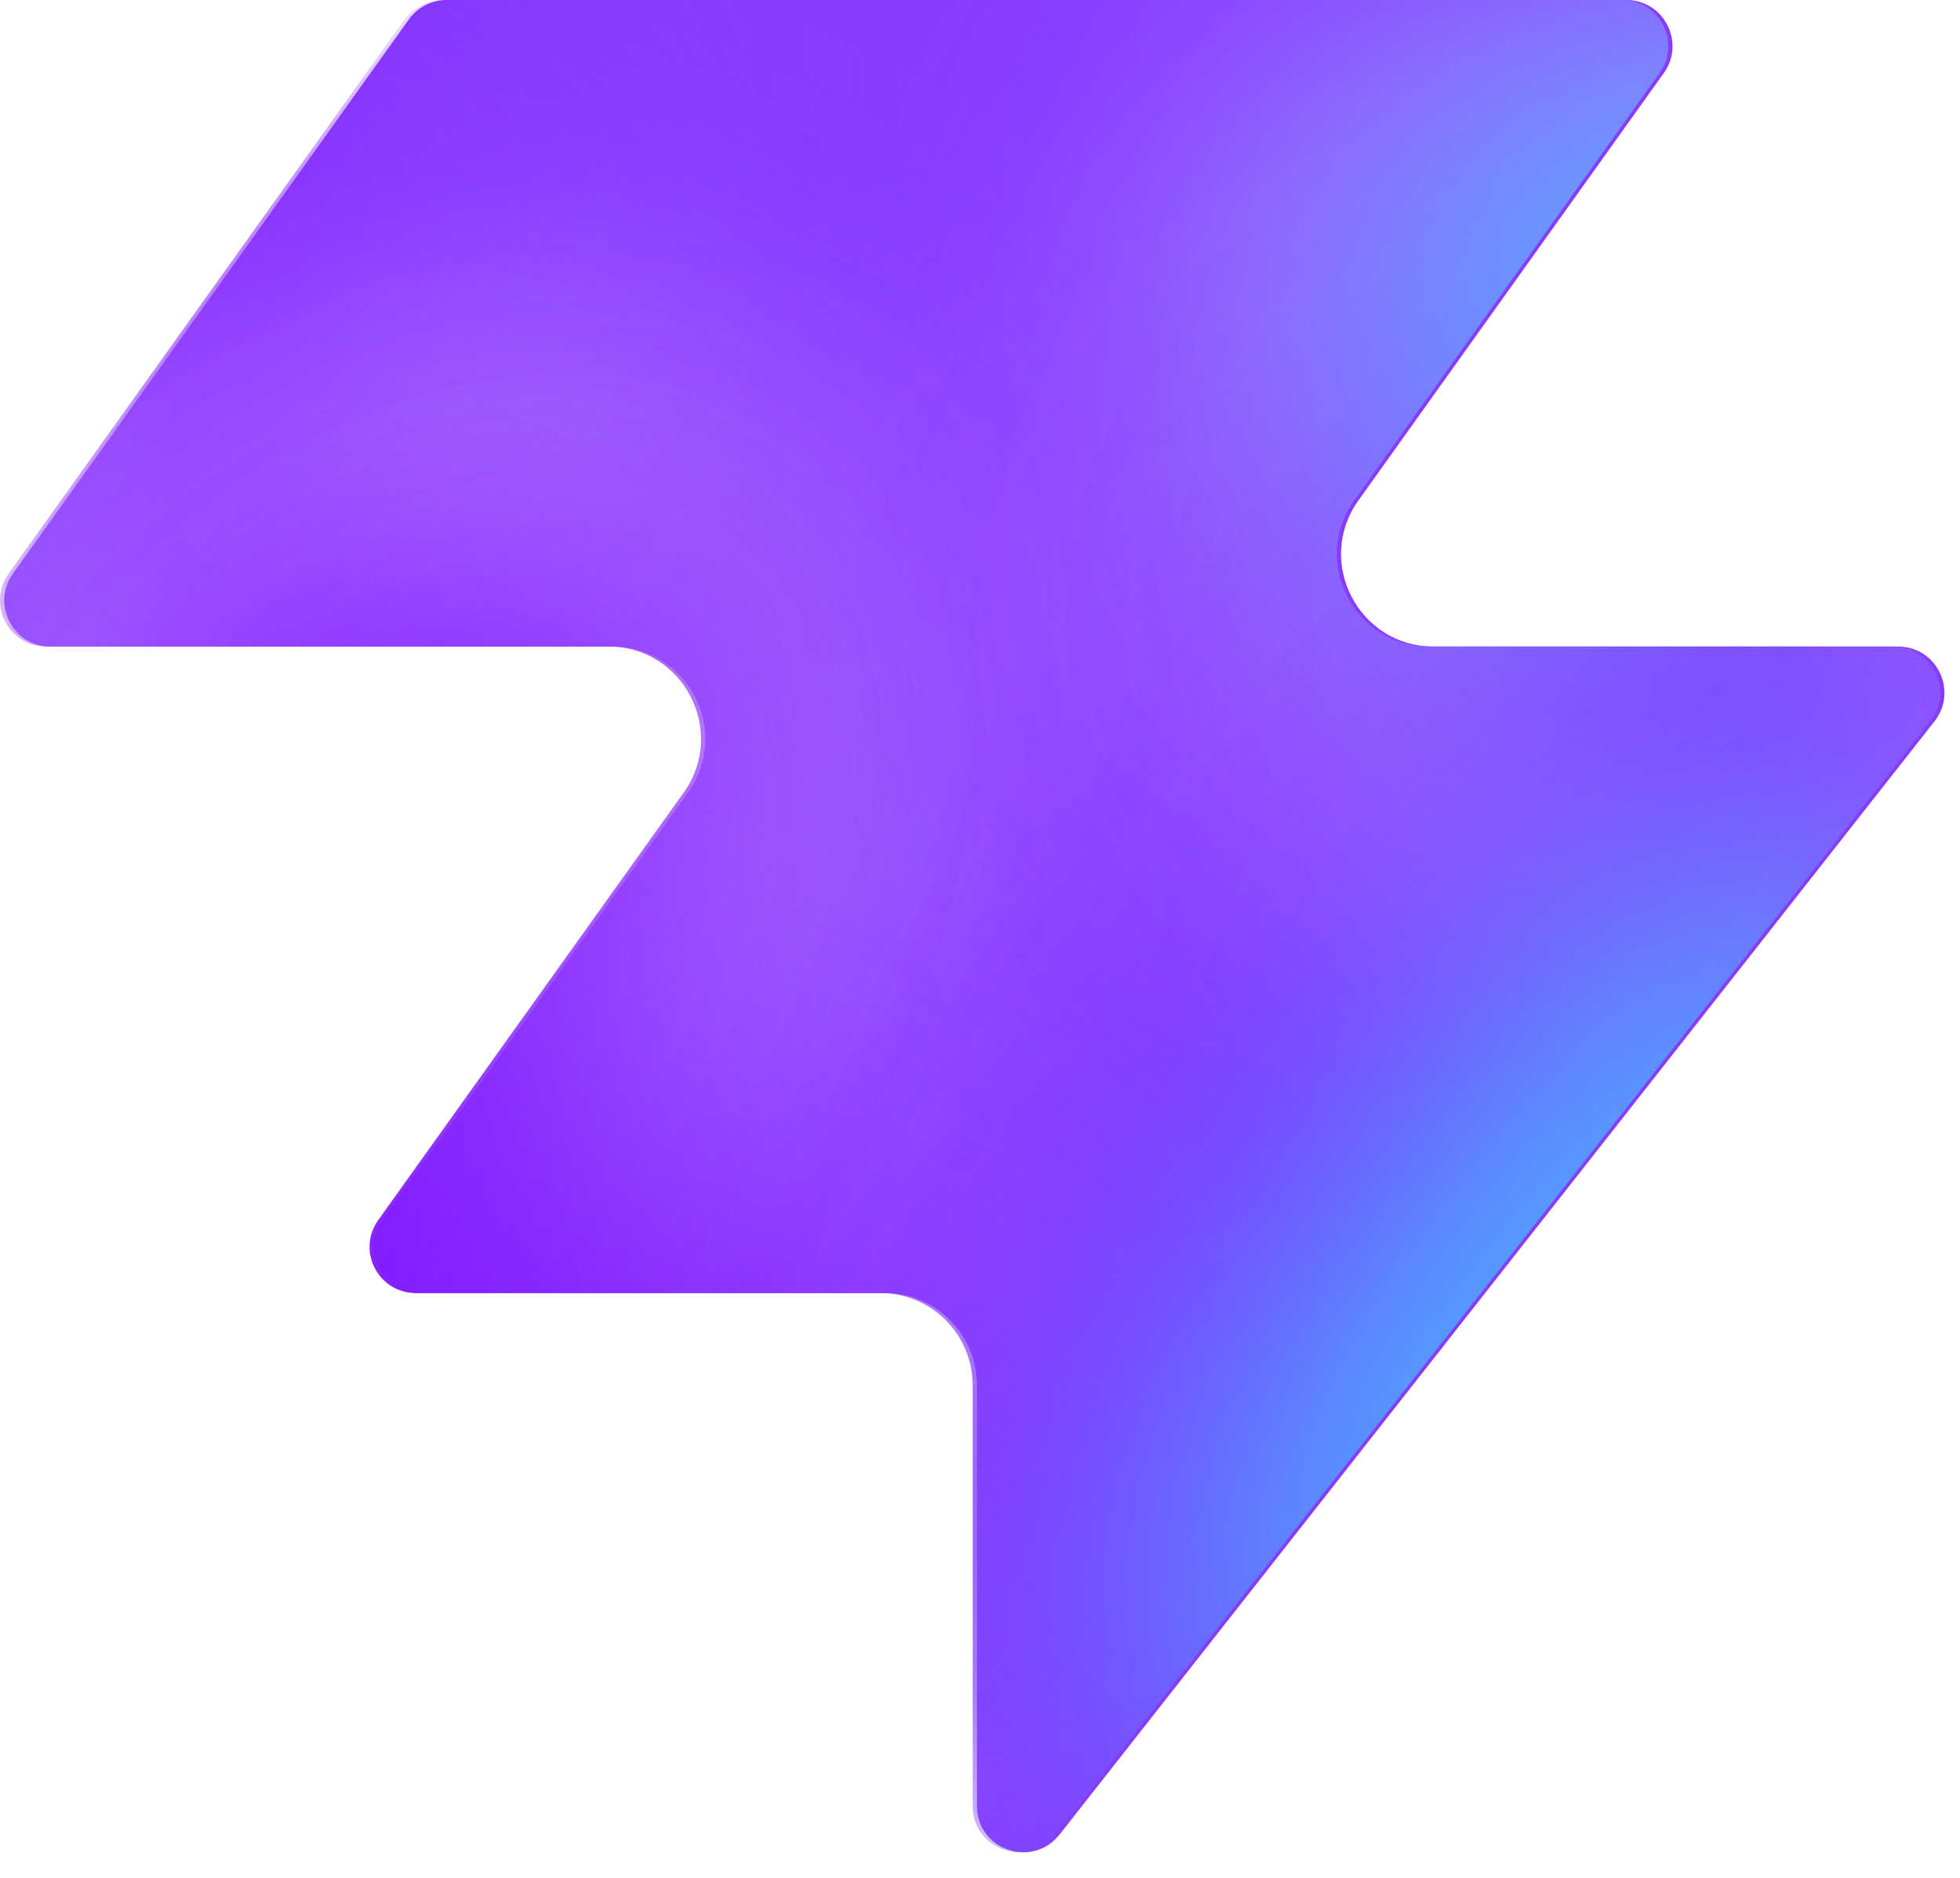
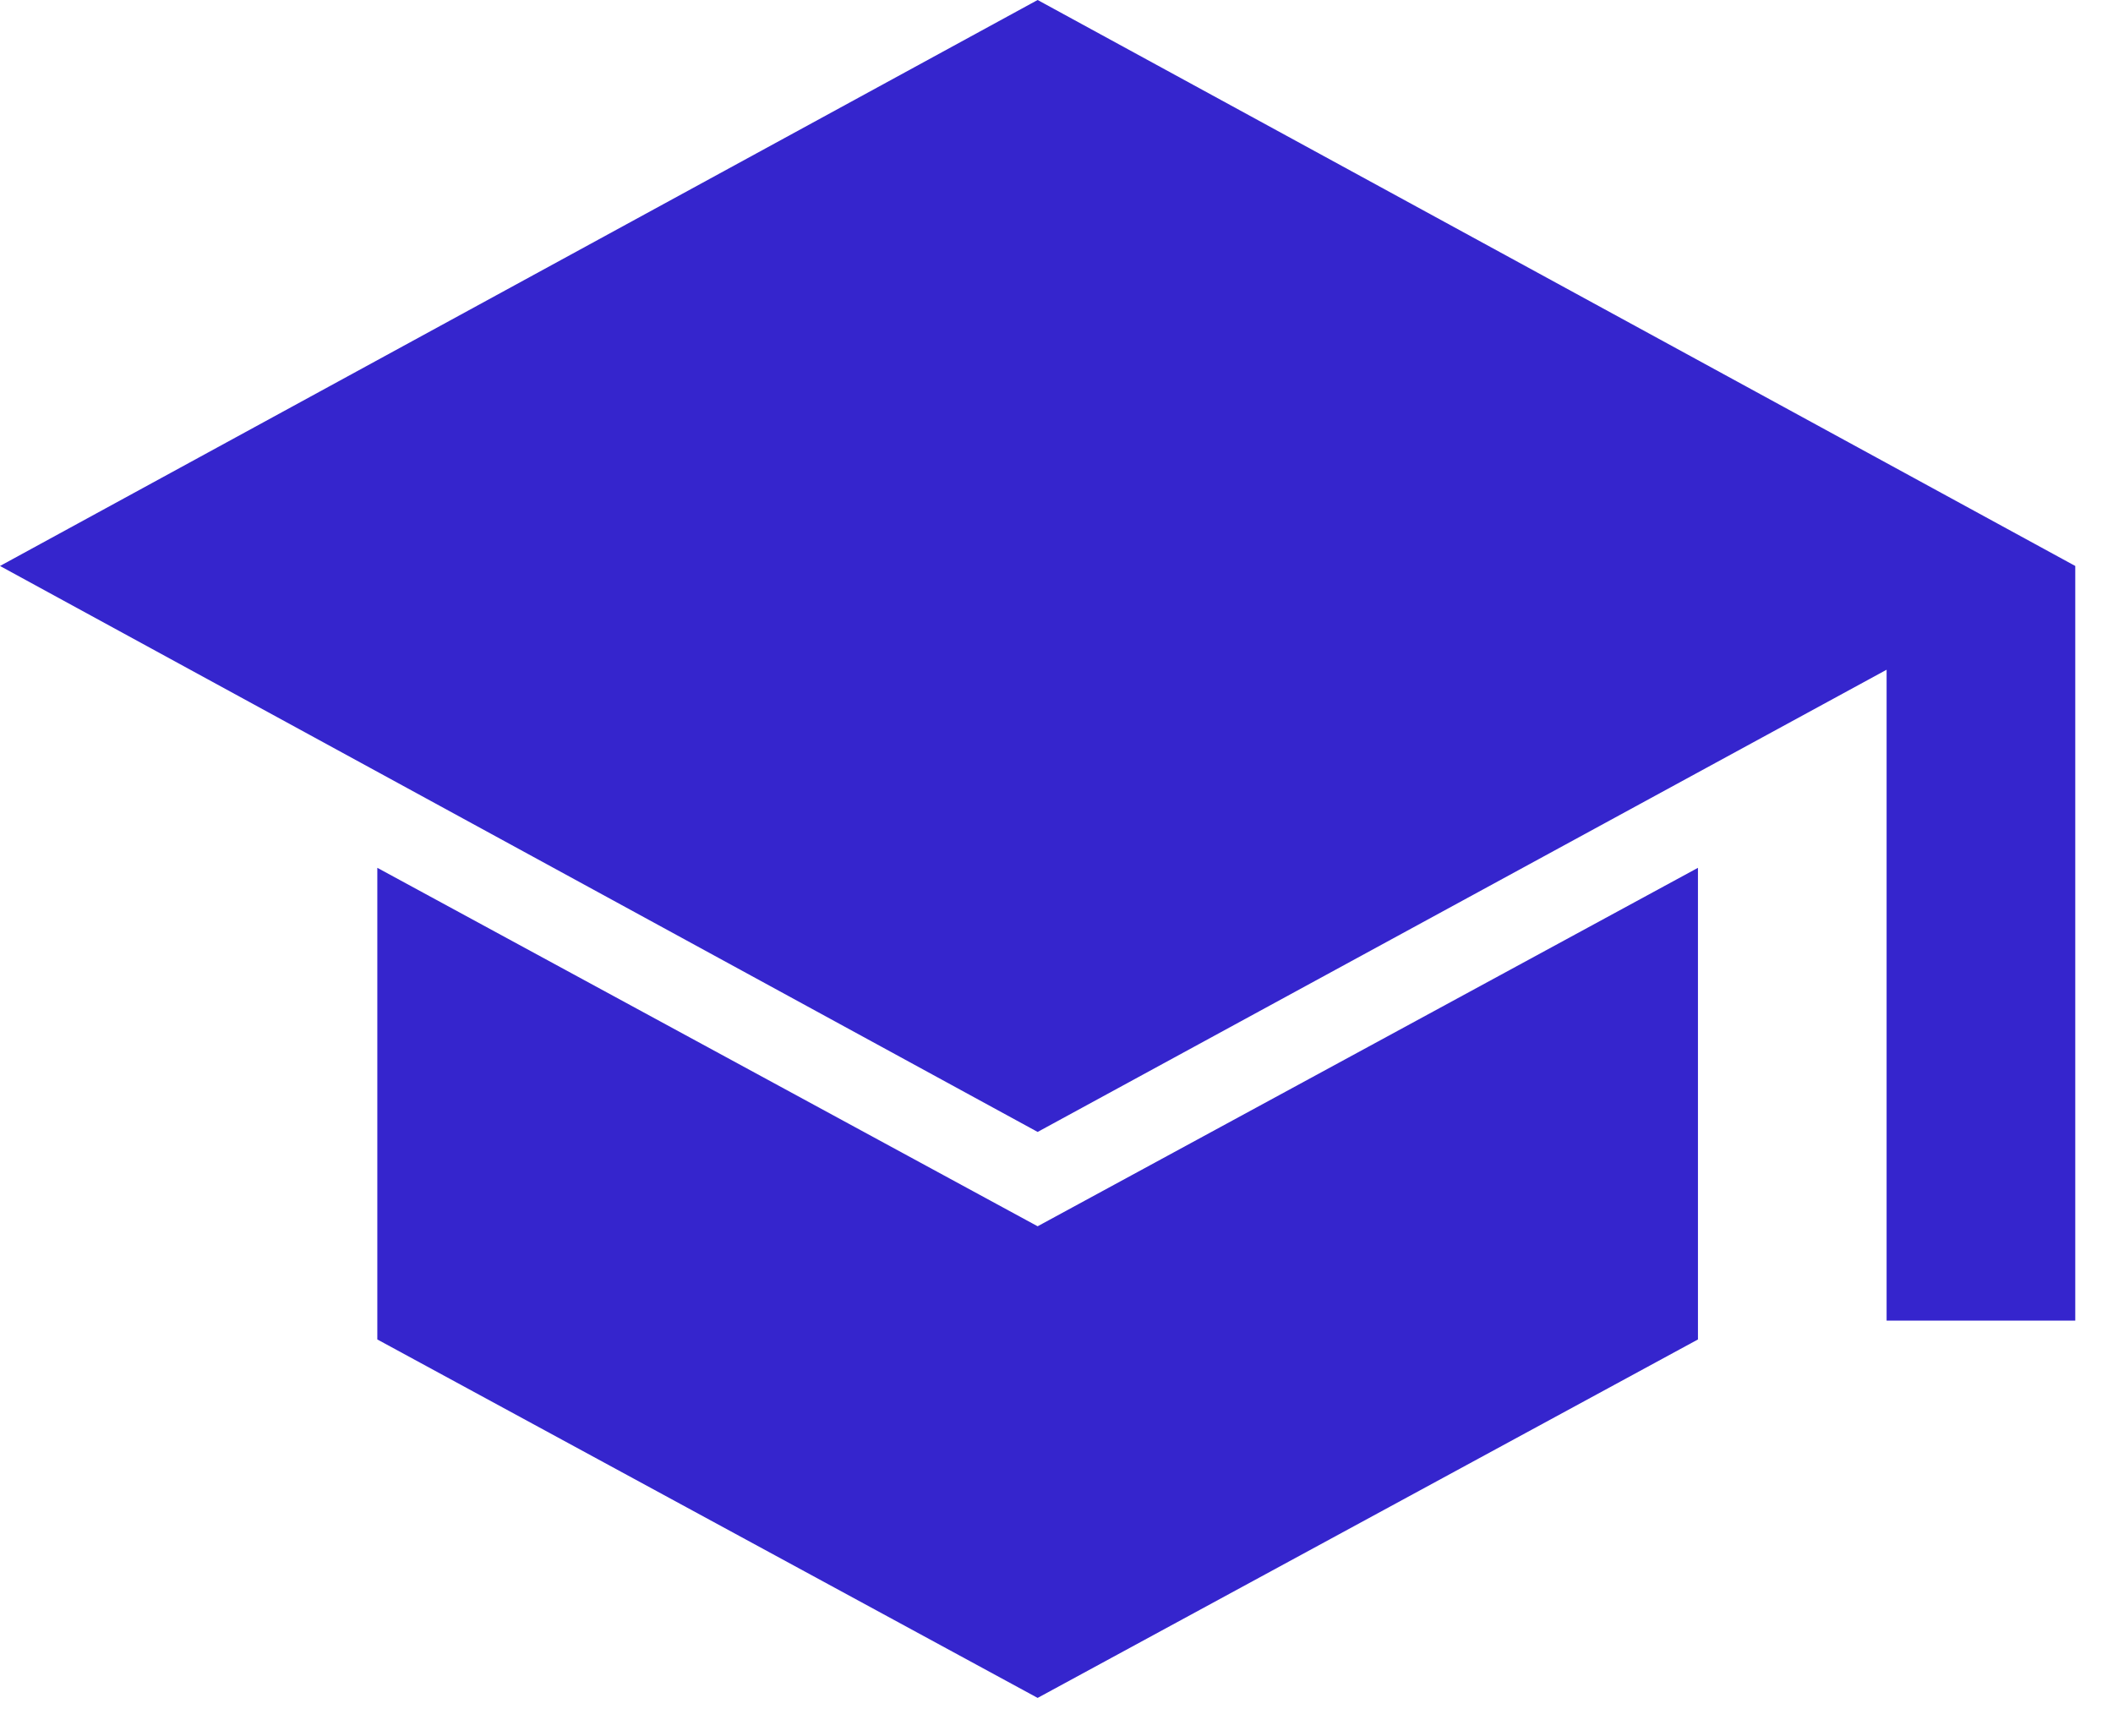
- <svg xmlns="http://www.w3.org/2000/svg" width="48" height="46" fill="none" viewBox="0 0 48 46">
-   <path fill="#863bff" d="M25.946 44.938c-.664.845-2.021.375-2.021-.698V33.937a2.26 2.26 0 0 0-2.262-2.262H10.287c-.92 0-1.456-1.04-.92-1.788l7.48-10.471c1.07-1.497 0-3.578-1.842-3.578H1.237c-.92 0-1.456-1.04-.92-1.788L10.013.474c.214-.297.556-.474.92-.474h28.894c.92 0 1.456 1.04.92 1.788l-7.48 10.471c-1.07 1.498 0 3.579 1.842 3.579h11.377c.943 0 1.473 1.088.89 1.83L25.947 44.94z" style="fill:#863bff;fill:color(display-p3 .525 .23 1);fill-opacity:1" />
-   <mask id="a" width="48" height="46" x="0" y="0" maskUnits="userSpaceOnUse" style="mask-type:alpha">
-     <path fill="#000" d="M25.842 44.938c-.664.844-2.021.375-2.021-.698V33.937a2.26 2.26 0 0 0-2.262-2.262H10.183c-.92 0-1.456-1.04-.92-1.788l7.48-10.471c1.07-1.498 0-3.579-1.842-3.579H1.133c-.92 0-1.456-1.04-.92-1.787L9.91.473c.214-.297.556-.474.92-.474h28.894c.92 0 1.456 1.04.92 1.788l-7.48 10.471c-1.07 1.498 0 3.578 1.842 3.578h11.377c.943 0 1.473 1.088.89 1.832L25.843 44.94z" style="fill:#000;fill-opacity:1" />
-   </mask>
-   <g mask="url(#a)">
-     <g filter="url(#b)">
-       <ellipse cx="5.508" cy="14.704" fill="#ede6ff" rx="5.508" ry="14.704" style="fill:#ede6ff;fill:color(display-p3 .927 .903 1);fill-opacity:1" transform="matrix(.00324 1 1 -.00324 -4.47 31.516)" />
-     </g>
-     <g filter="url(#c)">
-       <ellipse cx="10.399" cy="29.851" fill="#ede6ff" rx="10.399" ry="29.851" style="fill:#ede6ff;fill:color(display-p3 .927 .903 1);fill-opacity:1" transform="matrix(.00324 1 1 -.00324 -39.328 7.883)" />
-     </g>
-     <g filter="url(#d)">
-       <ellipse cx="5.508" cy="30.487" fill="#7e14ff" rx="5.508" ry="30.487" style="fill:#7e14ff;fill:color(display-p3 .492 .077 1);fill-opacity:1" transform="rotate(89.814 -25.913 -14.639)scale(1 -1)" />
-     </g>
-     <g filter="url(#e)">
-       <ellipse cx="5.508" cy="30.599" fill="#7e14ff" rx="5.508" ry="30.599" style="fill:#7e14ff;fill:color(display-p3 .492 .077 1);fill-opacity:1" transform="rotate(89.814 -32.644 -3.334)scale(1 -1)" />
-     </g>
-     <g filter="url(#f)">
-       <ellipse cx="5.508" cy="30.599" fill="#7e14ff" rx="5.508" ry="30.599" style="fill:#7e14ff;fill:color(display-p3 .492 .077 1);fill-opacity:1" transform="matrix(.00324 1 1 -.00324 -34.34 30.47)" />
-     </g>
-     <g filter="url(#g)">
-       <ellipse cx="14.072" cy="22.078" fill="#ede6ff" rx="14.072" ry="22.078" style="fill:#ede6ff;fill:color(display-p3 .927 .903 1);fill-opacity:1" transform="rotate(93.35 24.506 48.493)scale(-1 1)" />
-     </g>
-     <g filter="url(#h)">
-       <ellipse cx="3.47" cy="21.501" fill="#7e14ff" rx="3.47" ry="21.501" style="fill:#7e14ff;fill:color(display-p3 .492 .077 1);fill-opacity:1" transform="rotate(89.009 28.708 47.59)scale(-1 1)" />
-     </g>
-     <g filter="url(#i)">
-       <ellipse cx="3.47" cy="21.501" fill="#7e14ff" rx="3.47" ry="21.501" style="fill:#7e14ff;fill:color(display-p3 .492 .077 1);fill-opacity:1" transform="rotate(89.009 28.708 47.59)scale(-1 1)" />
-     </g>
-     <g filter="url(#j)">
-       <ellipse cx=".387" cy="8.972" fill="#7e14ff" rx="4.407" ry="29.108" style="fill:#7e14ff;fill:color(display-p3 .492 .077 1);fill-opacity:1" transform="rotate(39.51 .387 8.972)" />
-     </g>
-     <g filter="url(#k)">
-       <ellipse cx="47.523" cy="-6.092" fill="#7e14ff" rx="4.407" ry="29.108" style="fill:#7e14ff;fill:color(display-p3 .492 .077 1);fill-opacity:1" transform="rotate(37.892 47.523 -6.092)" />
-     </g>
-     <g filter="url(#l)">
-       <ellipse cx="41.412" cy="6.333" fill="#47bfff" rx="5.971" ry="9.665" style="fill:#47bfff;fill:color(display-p3 .28 .748 1);fill-opacity:1" transform="rotate(37.892 41.412 6.333)" />
-     </g>
-     <g filter="url(#m)">
-       <ellipse cx="-1.879" cy="38.332" fill="#7e14ff" rx="4.407" ry="29.108" style="fill:#7e14ff;fill:color(display-p3 .492 .077 1);fill-opacity:1" transform="rotate(37.892 -1.88 38.332)" />
-     </g>
-     <g filter="url(#n)">
-       <ellipse cx="-1.879" cy="38.332" fill="#7e14ff" rx="4.407" ry="29.108" style="fill:#7e14ff;fill:color(display-p3 .492 .077 1);fill-opacity:1" transform="rotate(37.892 -1.88 38.332)" />
-     </g>
-     <g filter="url(#o)">
-       <ellipse cx="35.651" cy="29.907" fill="#7e14ff" rx="4.407" ry="29.108" style="fill:#7e14ff;fill:color(display-p3 .492 .077 1);fill-opacity:1" transform="rotate(37.892 35.651 29.907)" />
-     </g>
-     <g filter="url(#p)">
-       <ellipse cx="38.418" cy="32.4" fill="#47bfff" rx="5.971" ry="15.297" style="fill:#47bfff;fill:color(display-p3 .28 .748 1);fill-opacity:1" transform="rotate(37.892 38.418 32.4)" />
-     </g>
-   </g>
-   <defs>
-     <filter id="b" width="60.045" height="41.654" x="-19.77" y="16.149" color-interpolation-filters="sRGB" filterUnits="userSpaceOnUse">
-       <feFlood flood-opacity="0" result="BackgroundImageFix" />
-       <feBlend in="SourceGraphic" in2="BackgroundImageFix" result="shape" />
-       <feGaussianBlur result="effect1_foregroundBlur_2002_17158" stdDeviation="7.659" />
-     </filter>
-     <filter id="c" width="90.34" height="51.437" x="-54.613" y="-7.533" color-interpolation-filters="sRGB" filterUnits="userSpaceOnUse">
-       <feFlood flood-opacity="0" result="BackgroundImageFix" />
-       <feBlend in="SourceGraphic" in2="BackgroundImageFix" result="shape" />
-       <feGaussianBlur result="effect1_foregroundBlur_2002_17158" stdDeviation="7.659" />
-     </filter>
-     <filter id="d" width="79.355" height="29.4" x="-49.64" y="2.03" color-interpolation-filters="sRGB" filterUnits="userSpaceOnUse">
-       <feFlood flood-opacity="0" result="BackgroundImageFix" />
-       <feBlend in="SourceGraphic" in2="BackgroundImageFix" result="shape" />
-       <feGaussianBlur result="effect1_foregroundBlur_2002_17158" stdDeviation="4.596" />
-     </filter>
-     <filter id="e" width="79.579" height="29.4" x="-45.045" y="20.029" color-interpolation-filters="sRGB" filterUnits="userSpaceOnUse">
-       <feFlood flood-opacity="0" result="BackgroundImageFix" />
-       <feBlend in="SourceGraphic" in2="BackgroundImageFix" result="shape" />
-       <feGaussianBlur result="effect1_foregroundBlur_2002_17158" stdDeviation="4.596" />
-     </filter>
-     <filter id="f" width="79.579" height="29.4" x="-43.513" y="21.178" color-interpolation-filters="sRGB" filterUnits="userSpaceOnUse">
-       <feFlood flood-opacity="0" result="BackgroundImageFix" />
-       <feBlend in="SourceGraphic" in2="BackgroundImageFix" result="shape" />
-       <feGaussianBlur result="effect1_foregroundBlur_2002_17158" stdDeviation="4.596" />
-     </filter>
-     <filter id="g" width="74.749" height="58.852" x="15.756" y="-17.901" color-interpolation-filters="sRGB" filterUnits="userSpaceOnUse">
-       <feFlood flood-opacity="0" result="BackgroundImageFix" />
-       <feBlend in="SourceGraphic" in2="BackgroundImageFix" result="shape" />
-       <feGaussianBlur result="effect1_foregroundBlur_2002_17158" stdDeviation="7.659" />
-     </filter>
-     <filter id="h" width="61.377" height="25.362" x="23.548" y="2.284" color-interpolation-filters="sRGB" filterUnits="userSpaceOnUse">
-       <feFlood flood-opacity="0" result="BackgroundImageFix" />
-       <feBlend in="SourceGraphic" in2="BackgroundImageFix" result="shape" />
-       <feGaussianBlur result="effect1_foregroundBlur_2002_17158" stdDeviation="4.596" />
-     </filter>
-     <filter id="i" width="61.377" height="25.362" x="23.548" y="2.284" color-interpolation-filters="sRGB" filterUnits="userSpaceOnUse">
-       <feFlood flood-opacity="0" result="BackgroundImageFix" />
-       <feBlend in="SourceGraphic" in2="BackgroundImageFix" result="shape" />
-       <feGaussianBlur result="effect1_foregroundBlur_2002_17158" stdDeviation="4.596" />
-     </filter>
-     <filter id="j" width="56.045" height="63.649" x="-27.636" y="-22.853" color-interpolation-filters="sRGB" filterUnits="userSpaceOnUse">
-       <feFlood flood-opacity="0" result="BackgroundImageFix" />
-       <feBlend in="SourceGraphic" in2="BackgroundImageFix" result="shape" />
-       <feGaussianBlur result="effect1_foregroundBlur_2002_17158" stdDeviation="4.596" />
-     </filter>
-     <filter id="k" width="54.814" height="64.646" x="20.116" y="-38.415" color-interpolation-filters="sRGB" filterUnits="userSpaceOnUse">
-       <feFlood flood-opacity="0" result="BackgroundImageFix" />
-       <feBlend in="SourceGraphic" in2="BackgroundImageFix" result="shape" />
-       <feGaussianBlur result="effect1_foregroundBlur_2002_17158" stdDeviation="4.596" />
-     </filter>
-     <filter id="l" width="33.541" height="35.313" x="24.641" y="-11.323" color-interpolation-filters="sRGB" filterUnits="userSpaceOnUse">
-       <feFlood flood-opacity="0" result="BackgroundImageFix" />
-       <feBlend in="SourceGraphic" in2="BackgroundImageFix" result="shape" />
-       <feGaussianBlur result="effect1_foregroundBlur_2002_17158" stdDeviation="4.596" />
-     </filter>
-     <filter id="m" width="54.814" height="64.646" x="-29.286" y="6.009" color-interpolation-filters="sRGB" filterUnits="userSpaceOnUse">
-       <feFlood flood-opacity="0" result="BackgroundImageFix" />
-       <feBlend in="SourceGraphic" in2="BackgroundImageFix" result="shape" />
-       <feGaussianBlur result="effect1_foregroundBlur_2002_17158" stdDeviation="4.596" />
-     </filter>
-     <filter id="n" width="54.814" height="64.646" x="-29.286" y="6.009" color-interpolation-filters="sRGB" filterUnits="userSpaceOnUse">
-       <feFlood flood-opacity="0" result="BackgroundImageFix" />
-       <feBlend in="SourceGraphic" in2="BackgroundImageFix" result="shape" />
-       <feGaussianBlur result="effect1_foregroundBlur_2002_17158" stdDeviation="4.596" />
-     </filter>
-     <filter id="o" width="54.814" height="64.646" x="8.244" y="-2.416" color-interpolation-filters="sRGB" filterUnits="userSpaceOnUse">
-       <feFlood flood-opacity="0" result="BackgroundImageFix" />
-       <feBlend in="SourceGraphic" in2="BackgroundImageFix" result="shape" />
-       <feGaussianBlur result="effect1_foregroundBlur_2002_17158" stdDeviation="4.596" />
-     </filter>
-     <filter id="p" width="39.409" height="43.623" x="18.713" y="10.588" color-interpolation-filters="sRGB" filterUnits="userSpaceOnUse">
-       <feFlood flood-opacity="0" result="BackgroundImageFix" />
-       <feBlend in="SourceGraphic" in2="BackgroundImageFix" result="shape" />
-       <feGaussianBlur result="effect1_foregroundBlur_2002_17158" stdDeviation="4.596" />
-     </filter>
-   </defs>
+ <svg xmlns="http://www.w3.org/2000/svg" width="28" height="23" viewBox="0 0 28 23" fill="none">
+   <path d="M25 17.5V8.875L13.75 15L0 7.5L13.75 3.8147e-06L27.5 7.5V17.5H25ZM13.75 22.5L5 17.75V11.5L13.75 16.25L22.5 11.5V17.75L13.75 22.5Z" fill="#3525CD" />
</svg>
